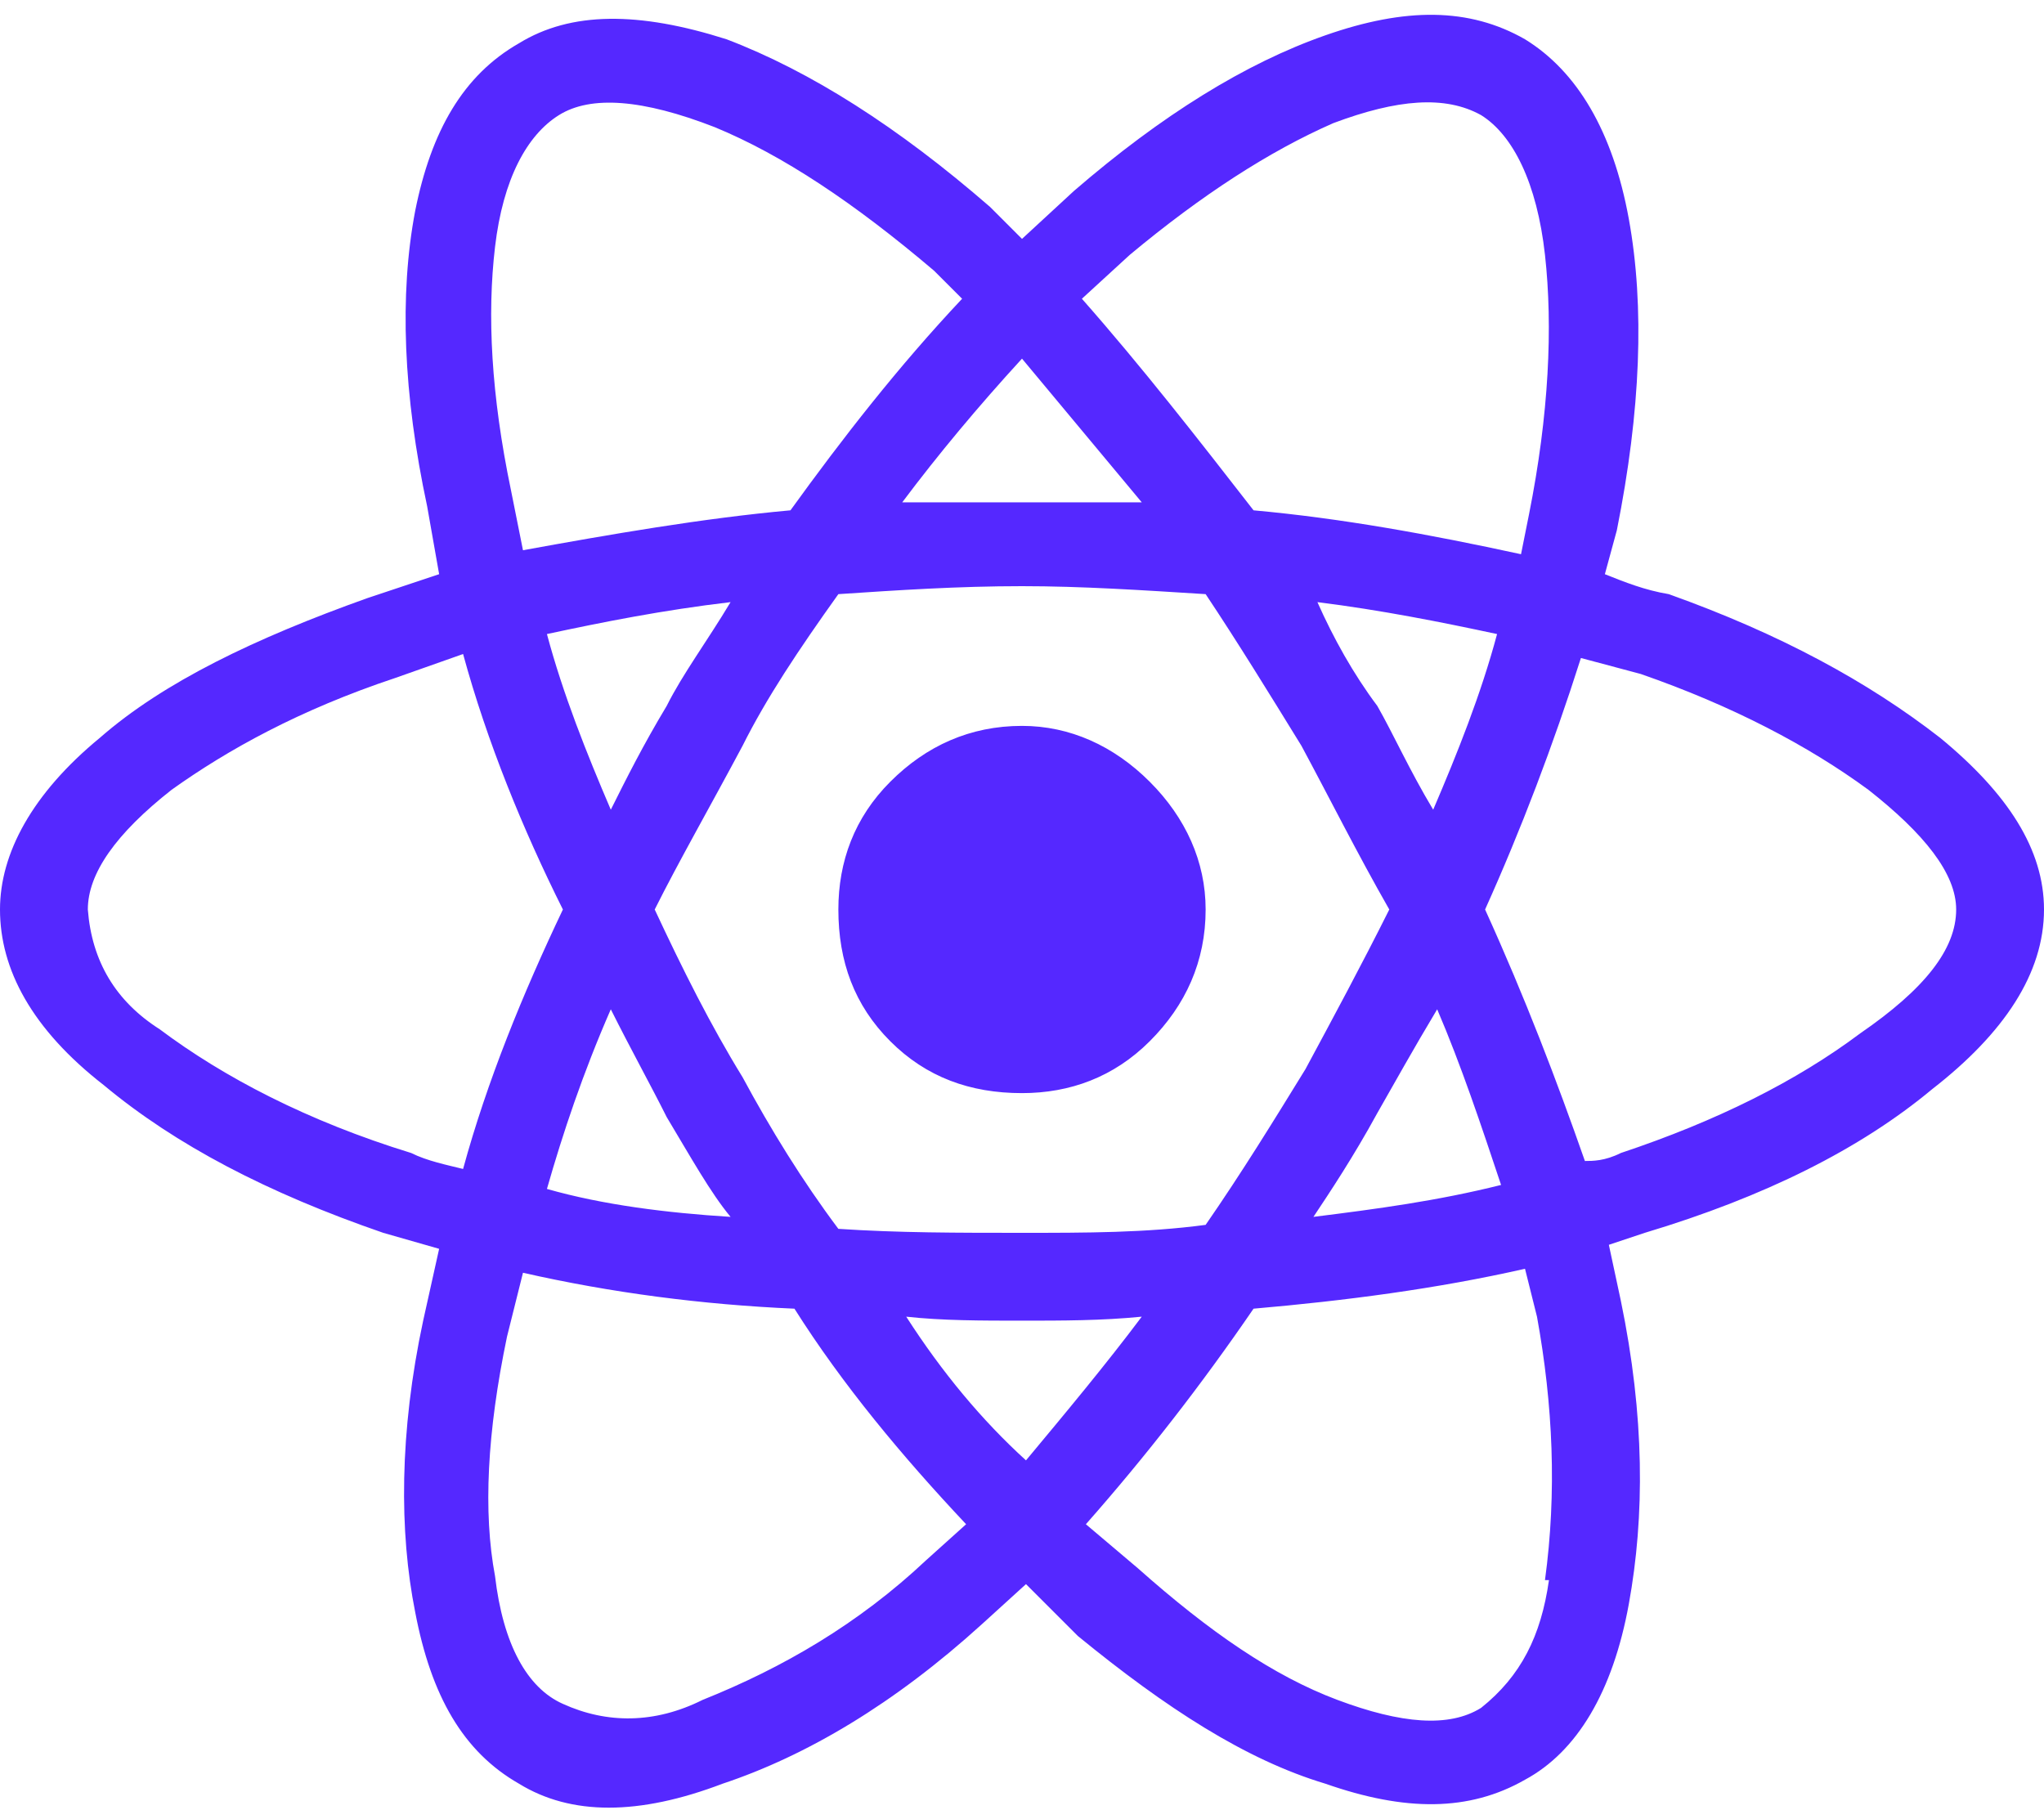
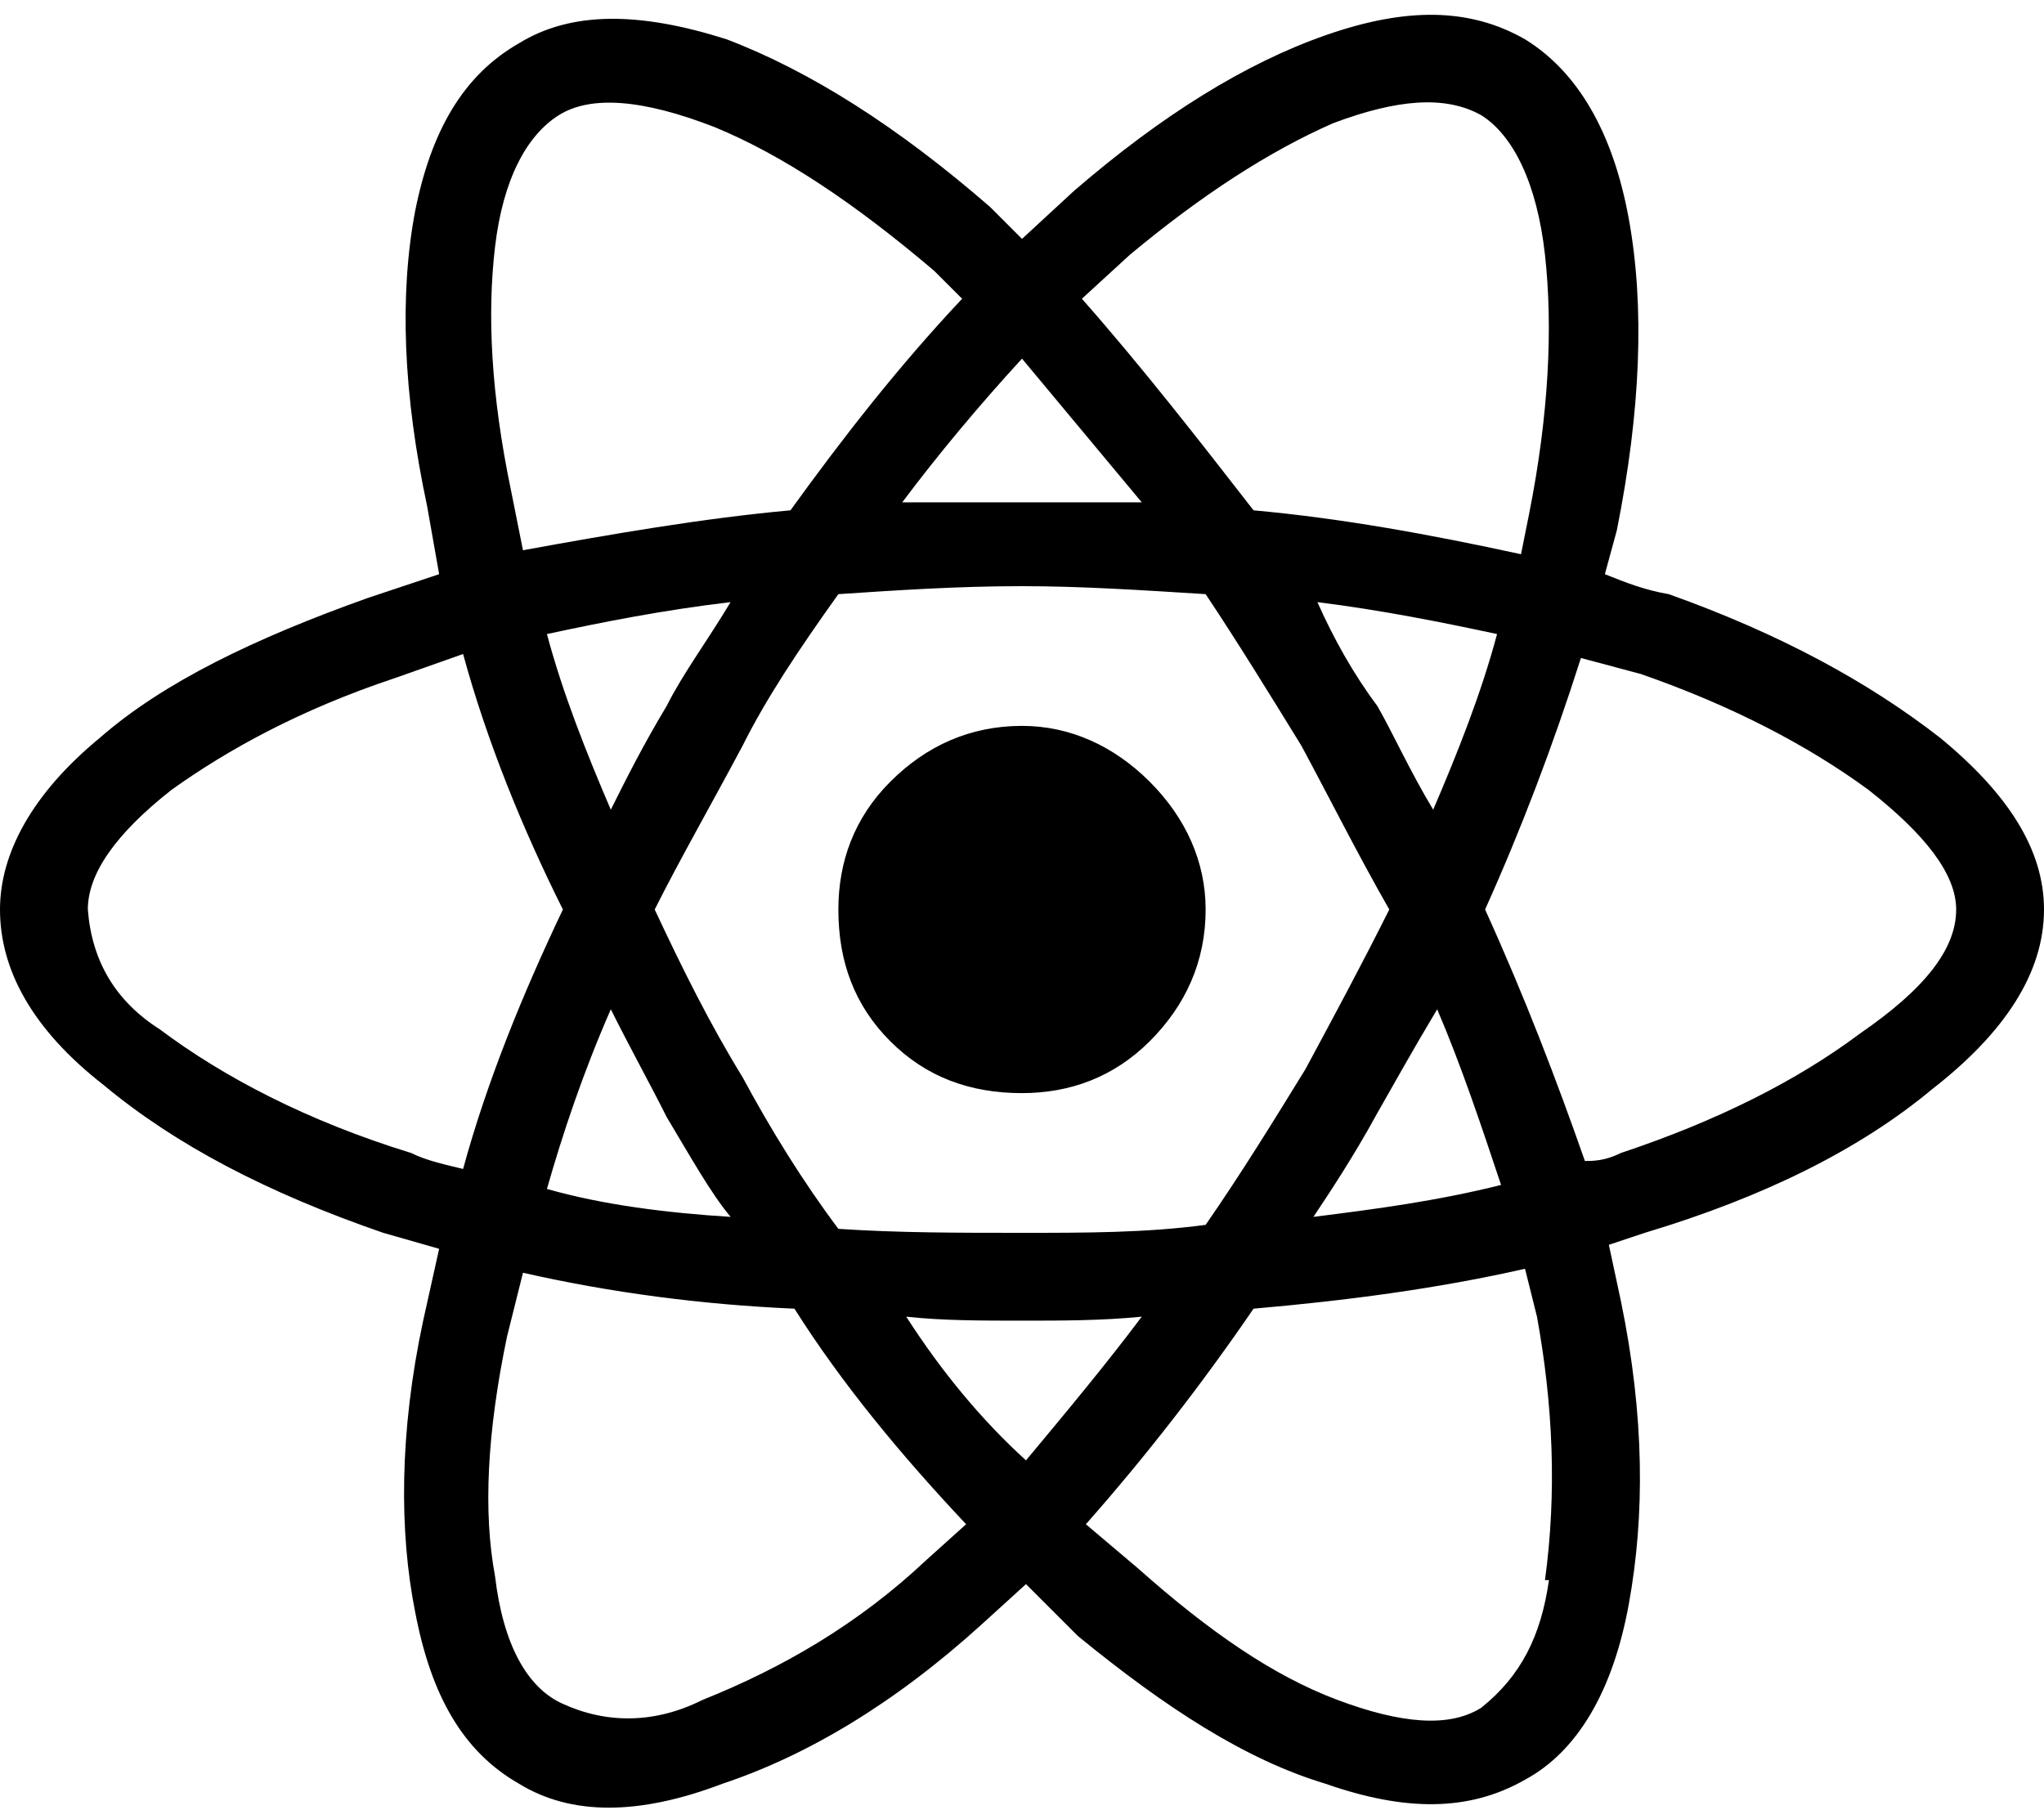
<svg xmlns="http://www.w3.org/2000/svg" width="100" height="89" viewBox="0 0 100 89" fill="none">
-   <path d="M81.641 29.07C87.109 31.023 91.406 33.367 94.922 36.102C98.242 38.836 100 41.57 100 44.5C100 47.625 98.047 50.555 94.531 53.289C91.016 56.219 86.328 58.562 80.469 60.32L78.711 60.906L79.297 63.641C80.469 69.305 80.469 74.188 79.688 78.484C78.906 82.781 77.148 85.711 74.609 87.078C71.875 88.641 68.75 88.641 64.844 87.273C60.938 86.102 57.031 83.562 52.734 80.047L50.195 77.508L48.047 79.461C43.75 83.367 39.453 85.906 35.352 87.273C31.25 88.836 27.93 88.836 25.391 87.273C22.656 85.711 21.094 82.977 20.312 78.875C19.531 74.969 19.531 70.086 20.703 64.617L21.484 61.102L18.75 60.32C13.086 58.367 8.594 56.023 5.078 53.094C1.562 50.359 0 47.43 0 44.5C0 41.766 1.562 38.836 4.883 36.102C8.008 33.367 12.5 31.219 17.969 29.266L21.484 28.094L20.898 24.773C19.727 19.305 19.531 14.422 20.312 10.32C21.094 6.414 22.656 3.68 25.391 2.117C27.93 0.555 31.25 0.555 35.547 1.922C39.648 3.484 43.945 6.219 48.438 10.125L50 11.688L52.539 9.344C56.836 5.633 60.938 3.094 64.844 1.727C68.75 0.359 71.875 0.359 74.609 1.922C77.148 3.484 78.906 6.414 79.688 10.711C80.469 15.008 80.273 20.086 79.102 25.945L78.516 28.094C79.492 28.484 80.469 28.875 81.641 29.07ZM55.273 12.469L52.93 14.617C55.859 17.938 58.594 21.453 61.328 24.969C65.625 25.359 69.922 26.141 74.414 27.117L74.805 25.164C75.781 20.281 75.977 15.984 75.586 12.469C75.195 8.953 74.023 6.609 72.461 5.633C70.703 4.656 68.359 4.852 65.234 6.023C62.109 7.391 58.789 9.539 55.273 12.469ZM29.883 49.383C28.516 52.508 27.539 55.438 26.758 58.172C29.492 58.953 32.617 59.344 35.742 59.539C34.766 58.367 33.789 56.609 32.617 54.656C31.836 53.094 30.859 51.336 29.883 49.383ZM29.883 39.617C30.664 38.055 31.445 36.492 32.617 34.539C33.398 32.977 34.57 31.414 35.742 29.461C32.422 29.852 29.492 30.438 26.758 31.023C27.539 33.953 28.711 36.883 29.883 39.617ZM32.031 44.5C33.398 47.43 34.766 50.164 36.328 52.703C37.695 55.242 39.258 57.781 41.016 60.125C43.945 60.32 46.875 60.32 50 60.32C53.125 60.32 56.055 60.32 58.984 59.93C60.742 57.391 62.305 54.852 63.867 52.312C65.234 49.773 66.602 47.234 67.969 44.5C66.406 41.766 65.039 39.031 63.672 36.492C62.109 33.953 60.547 31.414 58.984 29.07C55.859 28.875 52.93 28.68 50 28.68C46.875 28.68 43.945 28.875 41.016 29.07C39.062 31.805 37.5 34.148 36.328 36.492C34.766 39.422 33.203 42.156 32.031 44.5ZM67.383 54.461C66.211 56.609 65.039 58.367 64.258 59.539C67.383 59.148 70.312 58.758 73.438 57.977C72.461 55.047 71.484 52.117 70.312 49.383C69.141 51.336 68.164 53.094 67.383 54.461ZM70.117 39.617C71.289 36.883 72.461 33.953 73.242 31.023C70.508 30.438 67.578 29.852 64.453 29.461C65.234 31.219 66.211 32.977 67.383 34.539C68.164 35.906 68.945 37.664 70.117 39.617ZM50 17.547C47.852 19.891 45.898 22.234 44.141 24.578C48.047 24.578 51.953 24.578 55.859 24.578C53.906 22.234 51.953 19.891 50 17.547ZM27.344 5.633C25.781 6.609 24.609 8.758 24.219 12.078C23.828 15.398 24.023 19.305 25 23.992L25.586 26.922C29.883 26.141 34.375 25.359 38.672 24.969C41.211 21.453 43.945 17.938 47.07 14.617L45.703 13.25C41.797 9.93 38.281 7.586 34.961 6.219C31.445 4.852 28.906 4.656 27.344 5.633ZM22.656 57.195C23.828 52.898 25.586 48.602 27.539 44.5C25.586 40.594 23.828 36.297 22.656 32L19.336 33.172C14.648 34.734 11.133 36.688 8.398 38.641C5.664 40.789 4.297 42.742 4.297 44.5C4.492 47.039 5.664 48.992 7.812 50.359C10.938 52.703 15.039 54.852 20.117 56.414C20.898 56.805 21.875 57 22.656 57.195ZM45.312 76.336L47.266 74.578C44.141 71.258 41.211 67.742 38.867 64.031C34.375 63.836 29.883 63.25 25.586 62.273L24.805 65.398C23.828 70.086 23.633 73.992 24.219 77.117C24.609 80.438 25.781 82.586 27.539 83.367C29.688 84.344 32.031 84.344 34.375 83.172C38.281 81.609 41.992 79.461 45.312 76.336ZM50.195 71.453C52.148 69.109 54.102 66.766 55.859 64.422C53.906 64.617 51.953 64.617 50 64.617C48.047 64.617 46.094 64.617 44.336 64.422C46.094 67.156 48.047 69.5 50.195 71.453ZM75.781 77.312H75.586C76.172 73.016 75.977 68.719 75.195 64.422L74.609 62.078C70.312 63.055 65.82 63.641 61.328 64.031C58.789 67.742 56.055 71.258 53.125 74.578L55.664 76.727C59.18 79.852 62.305 82 65.43 83.172C68.555 84.344 70.898 84.539 72.461 83.562C74.414 82 75.391 80.047 75.781 77.312ZM79.297 56.414C83.984 54.852 87.891 52.898 91.016 50.555C94.141 48.406 95.703 46.453 95.703 44.5C95.703 42.742 94.141 40.789 91.406 38.641C88.477 36.492 84.766 34.539 80.273 32.977L77.344 32.195C75.977 36.492 74.414 40.594 72.656 44.5C74.609 48.797 76.172 52.898 77.539 56.805C77.93 56.805 78.516 56.805 79.297 56.414ZM50 35.516C47.461 35.516 45.312 36.492 43.555 38.25C41.797 40.008 41.016 42.156 41.016 44.5C41.016 47.039 41.797 49.188 43.555 50.945C45.312 52.703 47.461 53.484 50 53.484C52.344 53.484 54.492 52.703 56.25 50.945C58.008 49.188 58.984 47.039 58.984 44.5C58.984 42.156 58.008 40.008 56.25 38.25C54.492 36.492 52.344 35.516 50 35.516Z" fill="#5528FF" />
+   <path d="M81.641 29.07C87.109 31.023 91.406 33.367 94.922 36.102C98.242 38.836 100 41.57 100 44.5C100 47.625 98.047 50.555 94.531 53.289C91.016 56.219 86.328 58.562 80.469 60.32L78.711 60.906L79.297 63.641C80.469 69.305 80.469 74.188 79.688 78.484C78.906 82.781 77.148 85.711 74.609 87.078C71.875 88.641 68.75 88.641 64.844 87.273C60.938 86.102 57.031 83.562 52.734 80.047L50.195 77.508L48.047 79.461C43.75 83.367 39.453 85.906 35.352 87.273C31.25 88.836 27.93 88.836 25.391 87.273C22.656 85.711 21.094 82.977 20.312 78.875C19.531 74.969 19.531 70.086 20.703 64.617L21.484 61.102L18.75 60.32C13.086 58.367 8.594 56.023 5.078 53.094C1.562 50.359 0 47.43 0 44.5C0 41.766 1.562 38.836 4.883 36.102C8.008 33.367 12.5 31.219 17.969 29.266L21.484 28.094L20.898 24.773C19.727 19.305 19.531 14.422 20.312 10.32C21.094 6.414 22.656 3.68 25.391 2.117C27.93 0.555 31.25 0.555 35.547 1.922C39.648 3.484 43.945 6.219 48.438 10.125L50 11.688L52.539 9.344C56.836 5.633 60.938 3.094 64.844 1.727C68.75 0.359 71.875 0.359 74.609 1.922C77.148 3.484 78.906 6.414 79.688 10.711C80.469 15.008 80.273 20.086 79.102 25.945L78.516 28.094C79.492 28.484 80.469 28.875 81.641 29.07ZM55.273 12.469L52.93 14.617C55.859 17.938 58.594 21.453 61.328 24.969C65.625 25.359 69.922 26.141 74.414 27.117L74.805 25.164C75.781 20.281 75.977 15.984 75.586 12.469C75.195 8.953 74.023 6.609 72.461 5.633C70.703 4.656 68.359 4.852 65.234 6.023C62.109 7.391 58.789 9.539 55.273 12.469ZM29.883 49.383C28.516 52.508 27.539 55.438 26.758 58.172C29.492 58.953 32.617 59.344 35.742 59.539C34.766 58.367 33.789 56.609 32.617 54.656C31.836 53.094 30.859 51.336 29.883 49.383ZM29.883 39.617C30.664 38.055 31.445 36.492 32.617 34.539C33.398 32.977 34.57 31.414 35.742 29.461C32.422 29.852 29.492 30.438 26.758 31.023C27.539 33.953 28.711 36.883 29.883 39.617ZM32.031 44.5C33.398 47.43 34.766 50.164 36.328 52.703C37.695 55.242 39.258 57.781 41.016 60.125C43.945 60.32 46.875 60.32 50 60.32C53.125 60.32 56.055 60.32 58.984 59.93C60.742 57.391 62.305 54.852 63.867 52.312C65.234 49.773 66.602 47.234 67.969 44.5C66.406 41.766 65.039 39.031 63.672 36.492C62.109 33.953 60.547 31.414 58.984 29.07C55.859 28.875 52.93 28.68 50 28.68C46.875 28.68 43.945 28.875 41.016 29.07C39.062 31.805 37.5 34.148 36.328 36.492C34.766 39.422 33.203 42.156 32.031 44.5ZM67.383 54.461C66.211 56.609 65.039 58.367 64.258 59.539C67.383 59.148 70.312 58.758 73.438 57.977C72.461 55.047 71.484 52.117 70.312 49.383C69.141 51.336 68.164 53.094 67.383 54.461ZM70.117 39.617C71.289 36.883 72.461 33.953 73.242 31.023C70.508 30.438 67.578 29.852 64.453 29.461C65.234 31.219 66.211 32.977 67.383 34.539C68.164 35.906 68.945 37.664 70.117 39.617ZM50 17.547C47.852 19.891 45.898 22.234 44.141 24.578C48.047 24.578 51.953 24.578 55.859 24.578C53.906 22.234 51.953 19.891 50 17.547ZM27.344 5.633C25.781 6.609 24.609 8.758 24.219 12.078C23.828 15.398 24.023 19.305 25 23.992L25.586 26.922C29.883 26.141 34.375 25.359 38.672 24.969C41.211 21.453 43.945 17.938 47.07 14.617L45.703 13.25C41.797 9.93 38.281 7.586 34.961 6.219C31.445 4.852 28.906 4.656 27.344 5.633ZM22.656 57.195C23.828 52.898 25.586 48.602 27.539 44.5C25.586 40.594 23.828 36.297 22.656 32L19.336 33.172C14.648 34.734 11.133 36.688 8.398 38.641C5.664 40.789 4.297 42.742 4.297 44.5C4.492 47.039 5.664 48.992 7.812 50.359C10.938 52.703 15.039 54.852 20.117 56.414C20.898 56.805 21.875 57 22.656 57.195ZM45.312 76.336L47.266 74.578C44.141 71.258 41.211 67.742 38.867 64.031C34.375 63.836 29.883 63.25 25.586 62.273L24.805 65.398C23.828 70.086 23.633 73.992 24.219 77.117C24.609 80.438 25.781 82.586 27.539 83.367C29.688 84.344 32.031 84.344 34.375 83.172C38.281 81.609 41.992 79.461 45.312 76.336ZM50.195 71.453C52.148 69.109 54.102 66.766 55.859 64.422C53.906 64.617 51.953 64.617 50 64.617C48.047 64.617 46.094 64.617 44.336 64.422C46.094 67.156 48.047 69.5 50.195 71.453ZM75.781 77.312H75.586C76.172 73.016 75.977 68.719 75.195 64.422L74.609 62.078C70.312 63.055 65.82 63.641 61.328 64.031C58.789 67.742 56.055 71.258 53.125 74.578L55.664 76.727C59.18 79.852 62.305 82 65.43 83.172C68.555 84.344 70.898 84.539 72.461 83.562C74.414 82 75.391 80.047 75.781 77.312ZM79.297 56.414C83.984 54.852 87.891 52.898 91.016 50.555C94.141 48.406 95.703 46.453 95.703 44.5C95.703 42.742 94.141 40.789 91.406 38.641C88.477 36.492 84.766 34.539 80.273 32.977L77.344 32.195C75.977 36.492 74.414 40.594 72.656 44.5C74.609 48.797 76.172 52.898 77.539 56.805C77.93 56.805 78.516 56.805 79.297 56.414ZM50 35.516C47.461 35.516 45.312 36.492 43.555 38.25C41.797 40.008 41.016 42.156 41.016 44.5C41.016 47.039 41.797 49.188 43.555 50.945C45.312 52.703 47.461 53.484 50 53.484C52.344 53.484 54.492 52.703 56.25 50.945C58.008 49.188 58.984 47.039 58.984 44.5C58.984 42.156 58.008 40.008 56.25 38.25C54.492 36.492 52.344 35.516 50 35.516Z" fill="#000" />
</svg>
